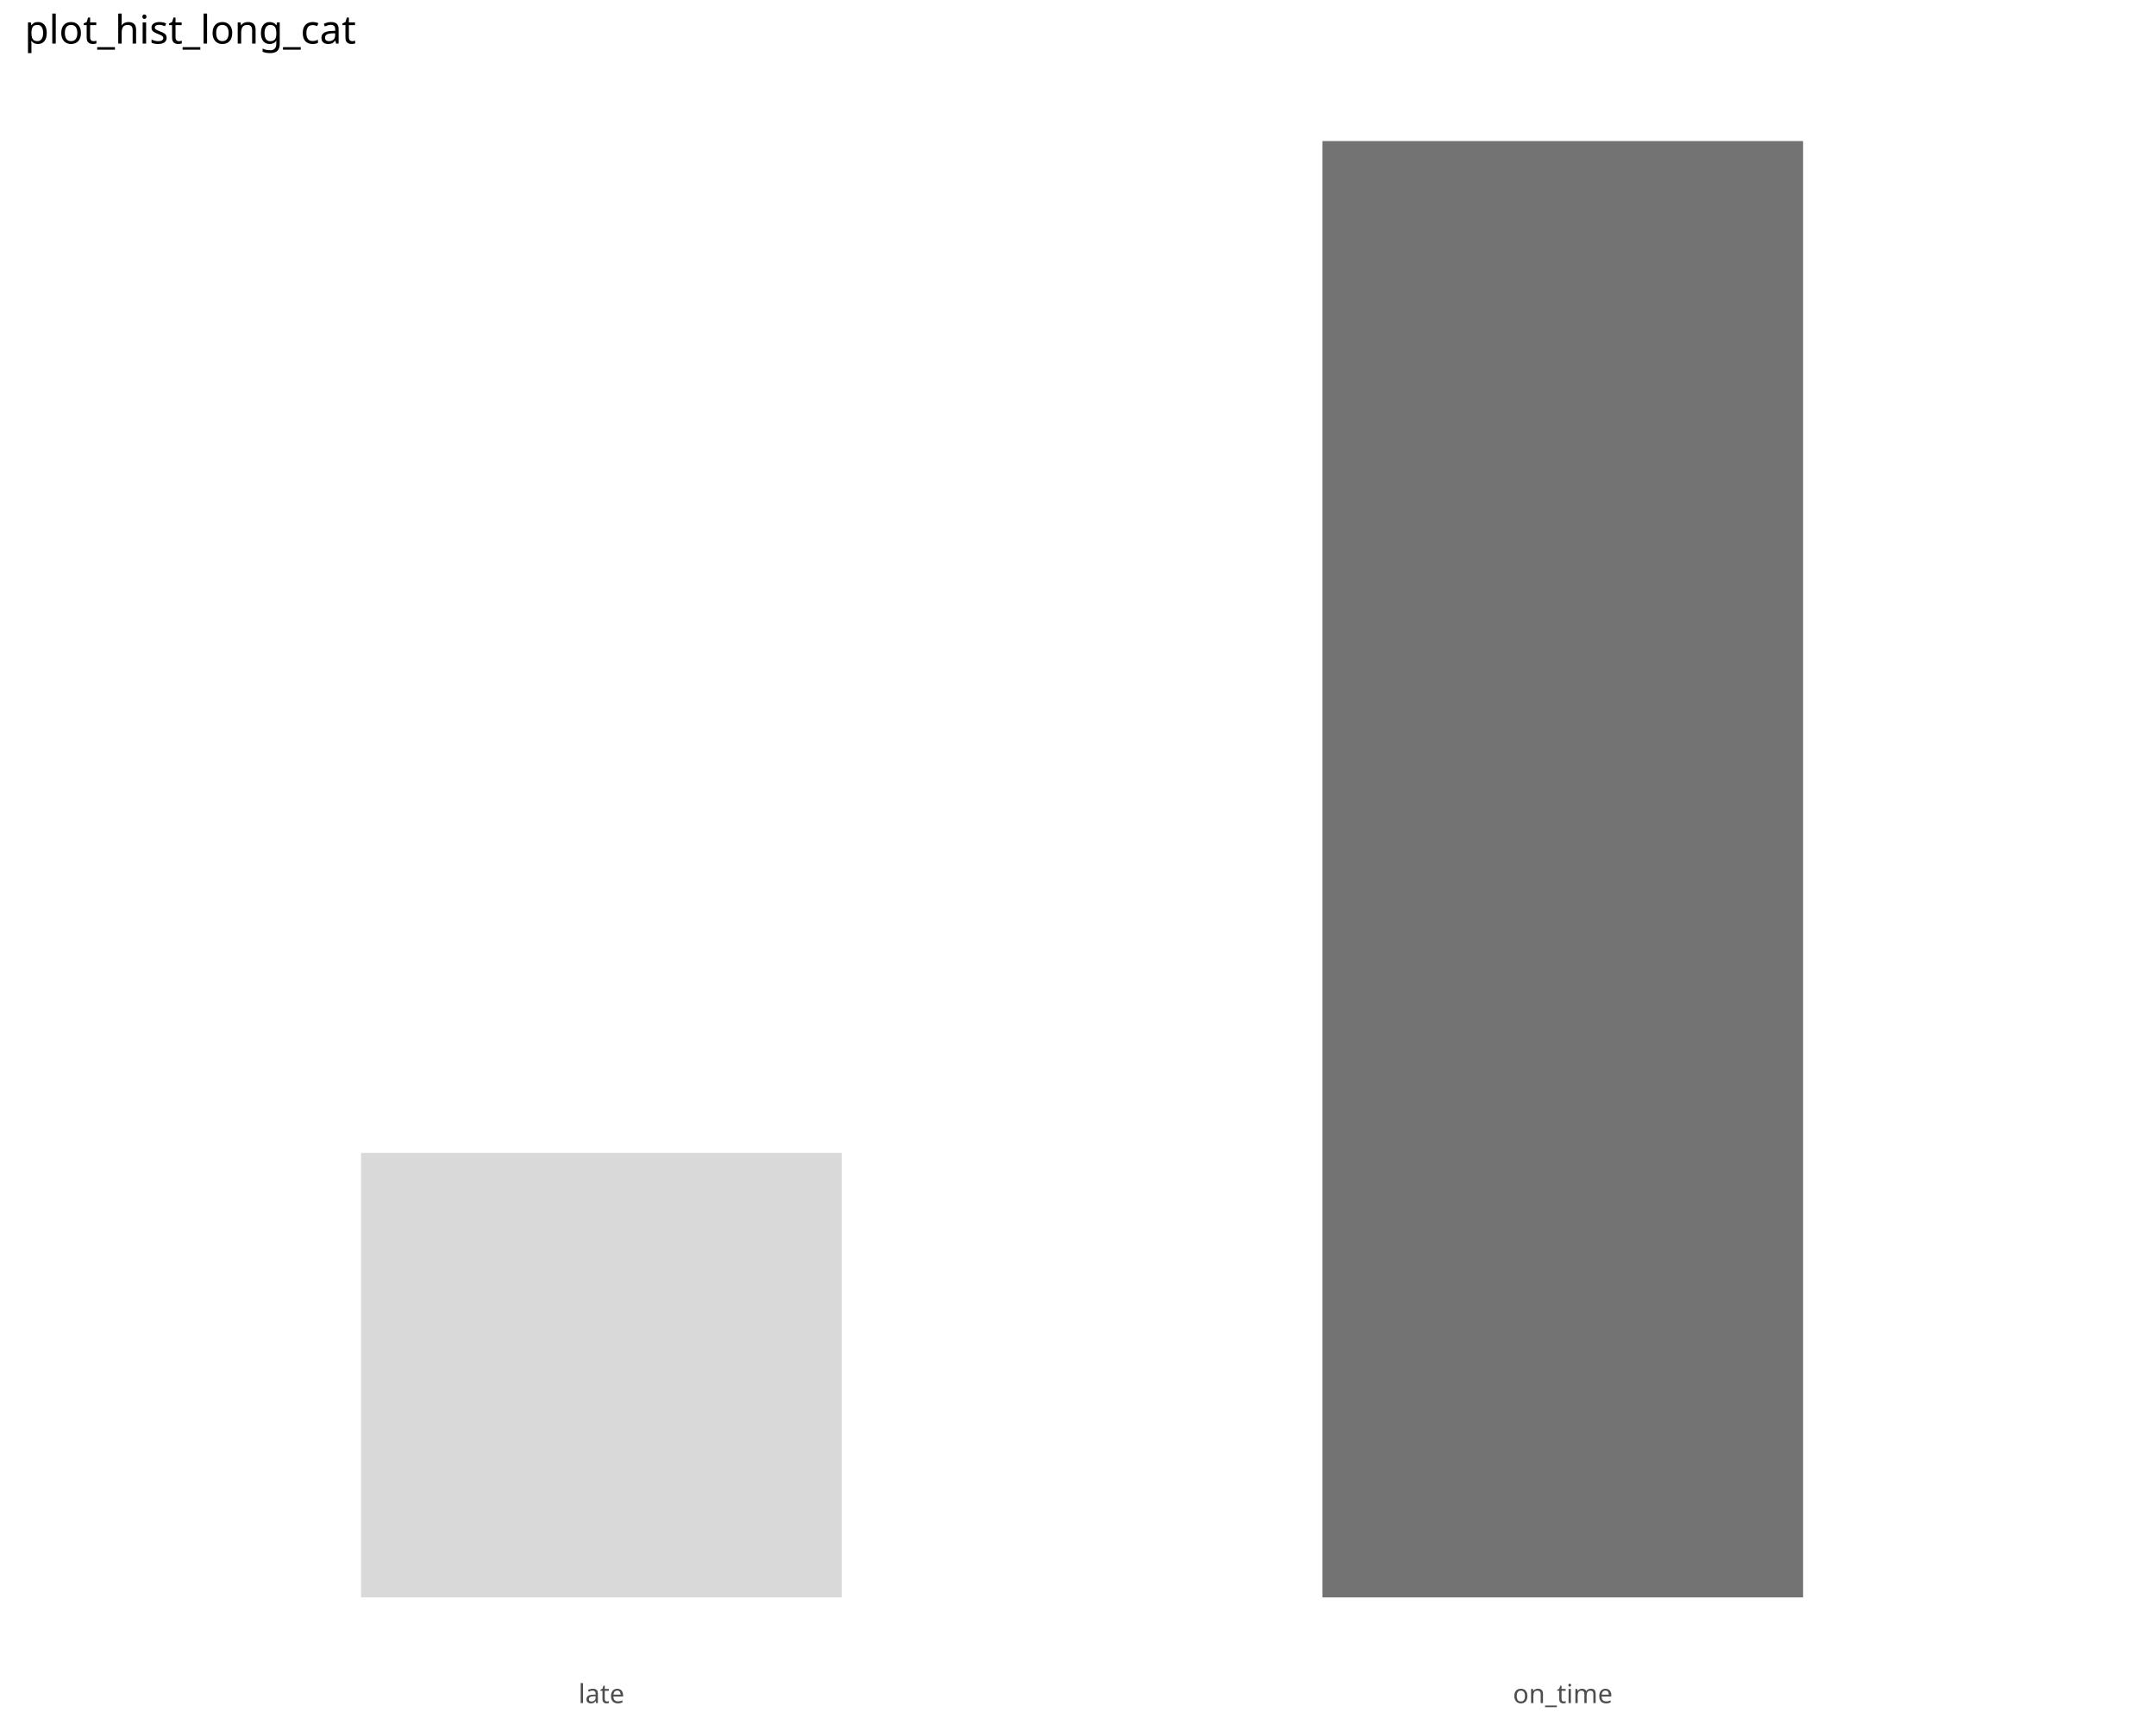
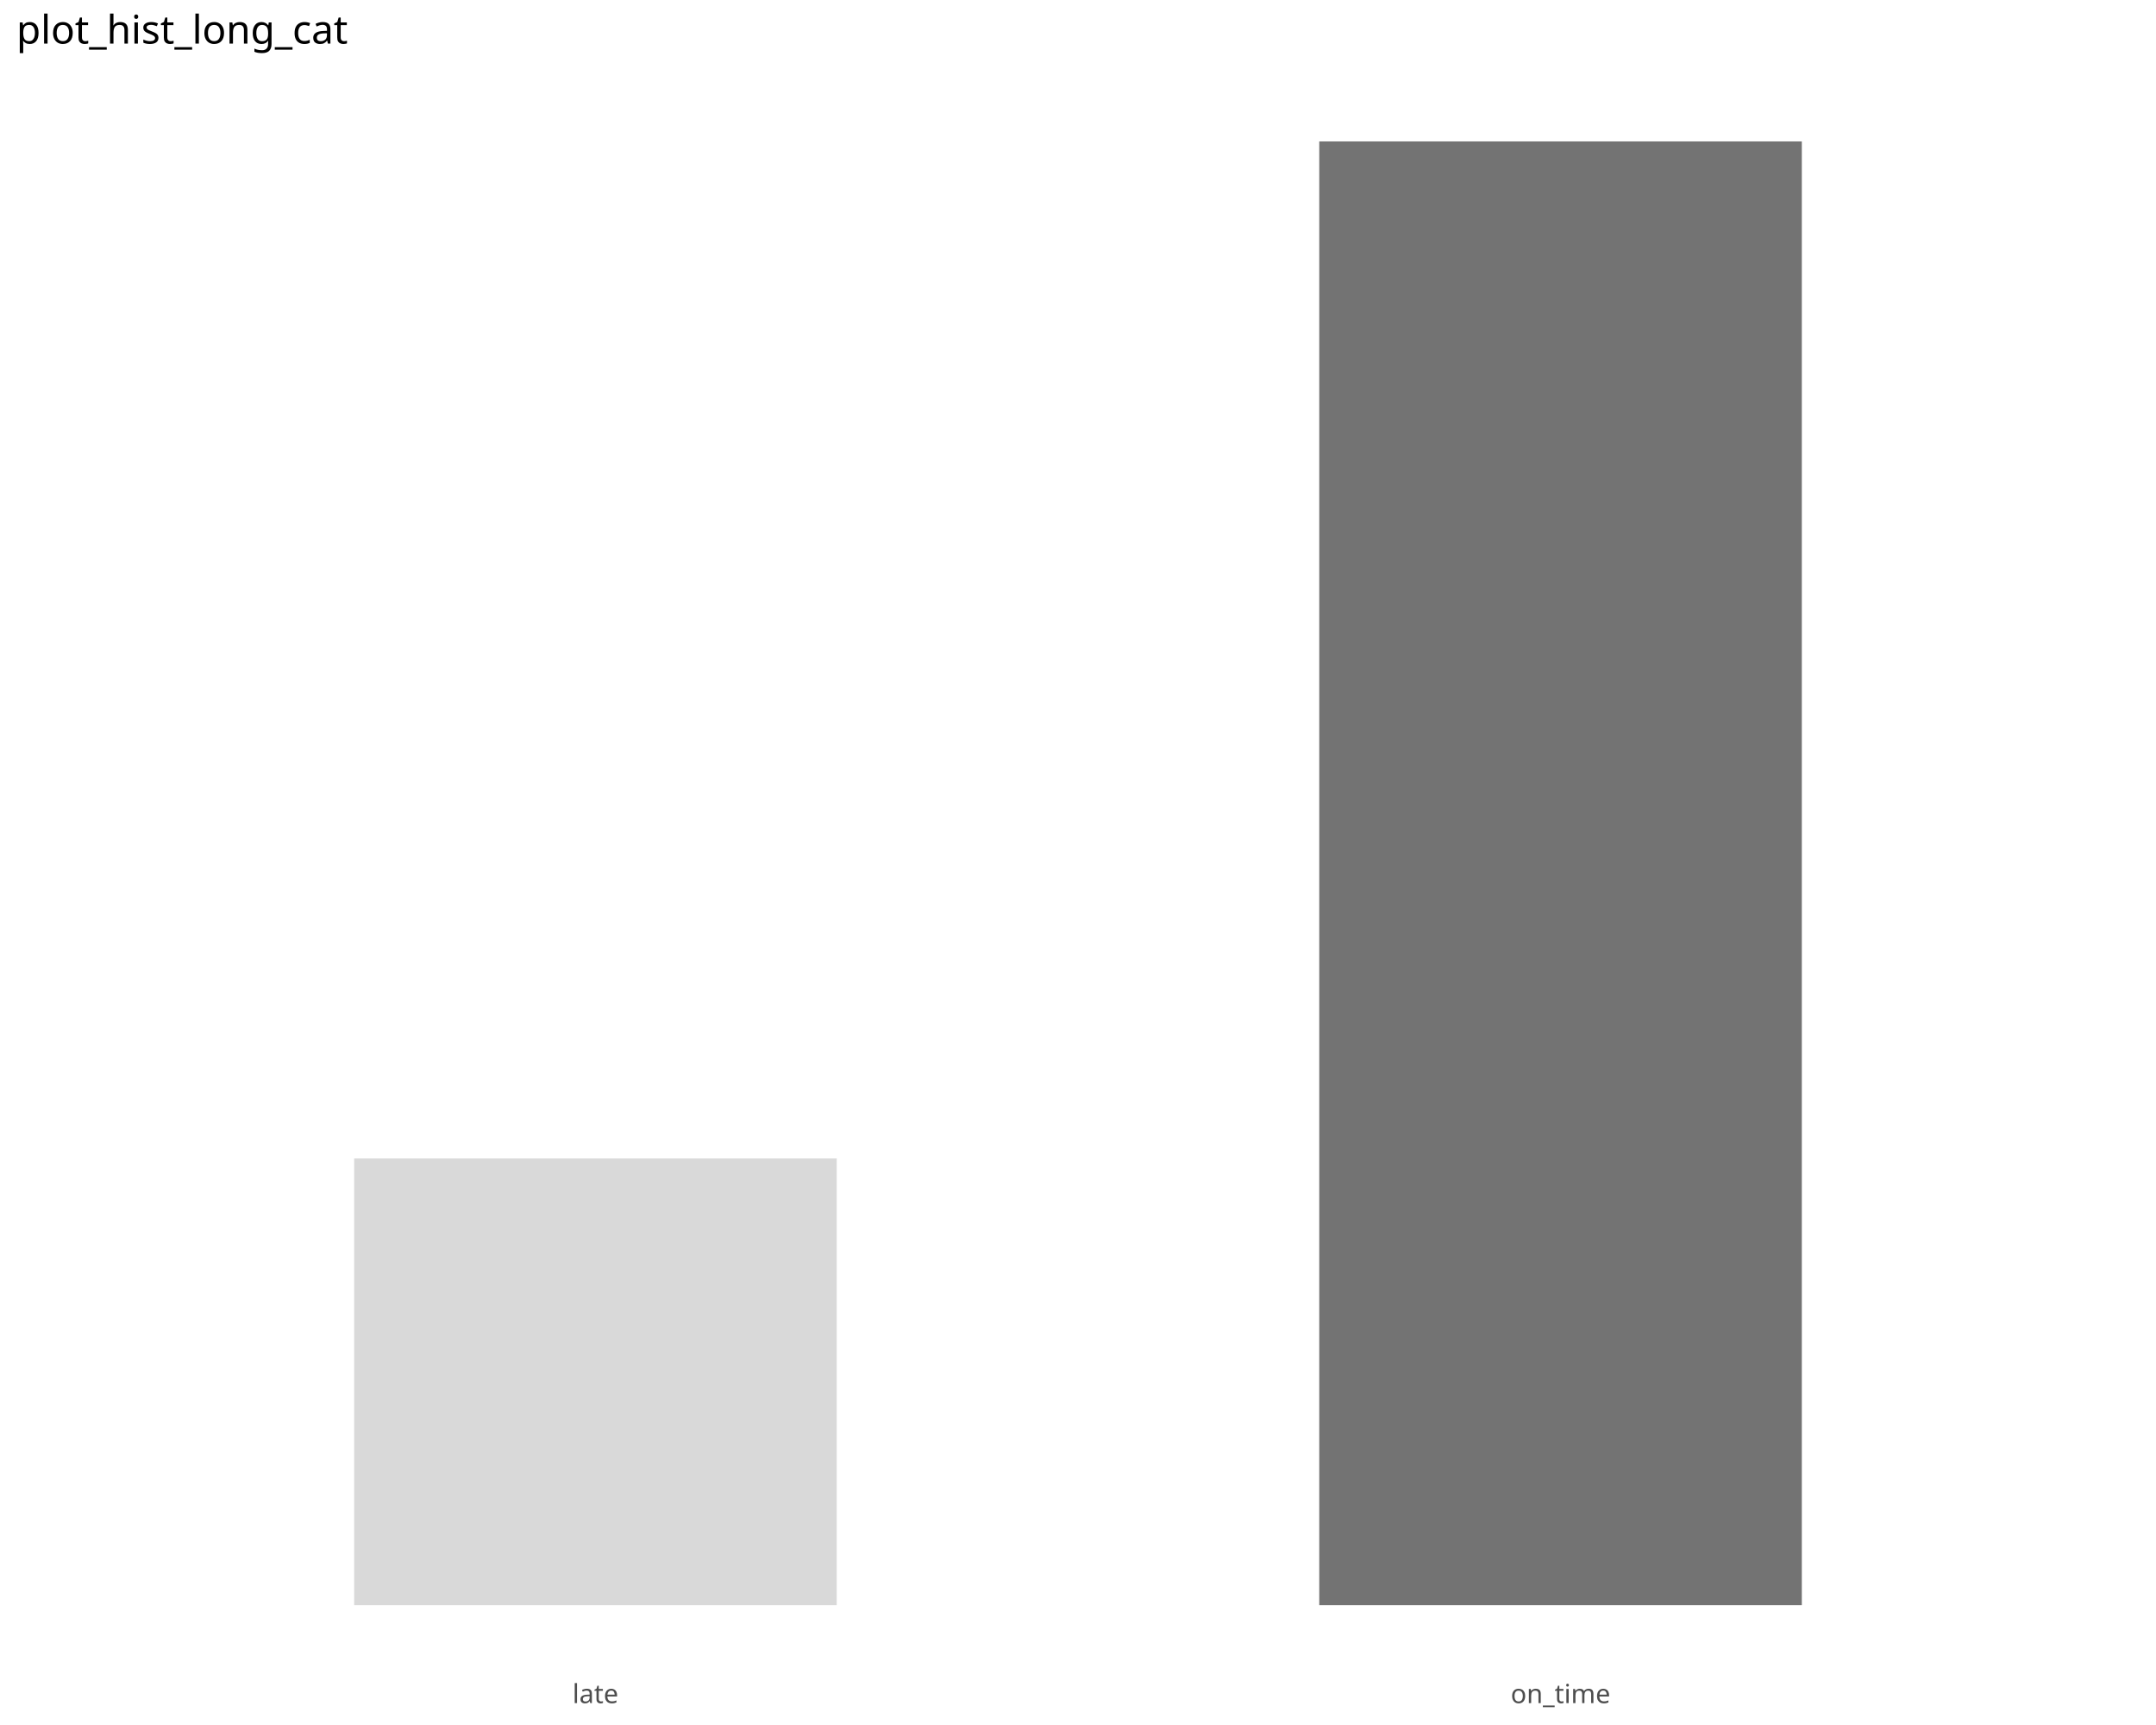
<svg xmlns="http://www.w3.org/2000/svg" class="svglite" data-engine-version="2.0" width="720.00pt" height="576.00pt" viewBox="0 0 720.00 576.00">
  <defs>
    <style type="text/css">
    .svglite line, .svglite polyline, .svglite polygon, .svglite path, .svglite rect, .svglite circle {
      fill: none;
      stroke: #000000;
      stroke-linecap: round;
      stroke-linejoin: round;
      stroke-miterlimit: 10.00;
    }
  </style>
  </defs>
  <rect width="100%" height="100%" style="stroke: none; fill: #FFFFFF;" />
  <defs>
    <clipPath id="cpMC4wMHw3MjAuMDB8MC4wMHw1NzYuMDA=">
      <rect x="0.00" y="0.00" width="720.00" height="576.00" />
    </clipPath>
  </defs>
  <g clip-path="url(#cpMC4wMHw3MjAuMDB8MC4wMHw1NzYuMDA=)">
    <rect x="0.00" y="0.00" width="720.00" height="576.00" style="stroke-width: 1.07; stroke: #FFFFFF; fill: #FFFFFF;" />
  </g>
  <defs>
-     <clipPath id="cpOC4yMnw3MTQuNTJ8MjIuNzh8NTU3Ljcx">
-       <rect x="8.22" y="22.78" width="706.30" height="534.92" />
+     <clipPath id="cpNS40OHw3MTQuNTJ8MjIuNzh8NTYwLjQ1">
+       <rect x="5.48" y="22.78" width="709.04" height="537.66" />
    </clipPath>
  </defs>
-   <g clip-path="url(#cpOC4yMnw3MTQuNTJ8MjIuNzh8NTU3Ljcx)">
-     <rect x="120.59" y="384.98" width="160.52" height="148.41" style="stroke-width: 1.07; stroke: none; stroke-linecap: butt; stroke-linejoin: miter; fill: #D9D9D9;" />
-     <rect x="441.63" y="47.10" width="160.52" height="486.29" style="stroke-width: 1.07; stroke: none; stroke-linecap: butt; stroke-linejoin: miter; fill: #737373;" />
+   <g clip-path="url(#cpNS40OHw3MTQuNTJ8MjIuNzh8NTYwLjQ1)">
+     <rect x="118.28" y="386.83" width="161.15" height="149.17" style="stroke-width: 1.07; stroke: none; stroke-linecap: butt; stroke-linejoin: miter; fill: #D9D9D9;" />
+     <rect x="440.57" y="47.22" width="161.15" height="488.78" style="stroke-width: 1.07; stroke: none; stroke-linecap: butt; stroke-linejoin: miter; fill: #737373;" />
  </g>
  <g clip-path="url(#cpMC4wMHw3MjAuMDB8MC4wMHw1NzYuMDA=)">
-     <text x="200.85" y="568.69" text-anchor="middle" style="font-size: 8.80px; fill: #4D4D4D; font-family: sans;" textLength="14.19px" lengthAdjust="spacingAndGlyphs">late</text>
-     <text x="521.89" y="568.69" text-anchor="middle" style="font-size: 8.80px; fill: #4D4D4D; font-family: sans;" textLength="31.31px" lengthAdjust="spacingAndGlyphs">on_time</text>
-     <text x="8.22" y="14.56" style="font-size: 13.20px; font-family: sans;" textLength="106.42px" lengthAdjust="spacingAndGlyphs">plot_hist_long_cat</text>
+     <text x="198.85" y="568.69" text-anchor="middle" style="font-size: 8.80px; fill: #4D4D4D; font-family: sans;" textLength="14.19px" lengthAdjust="spacingAndGlyphs">late</text>
+     <text x="521.15" y="568.69" text-anchor="middle" style="font-size: 8.80px; fill: #4D4D4D; font-family: sans;" textLength="31.31px" lengthAdjust="spacingAndGlyphs">on_time</text>
+     <text x="5.48" y="14.56" style="font-size: 13.20px; font-family: sans;" textLength="106.42px" lengthAdjust="spacingAndGlyphs">plot_hist_long_cat</text>
  </g>
</svg>
